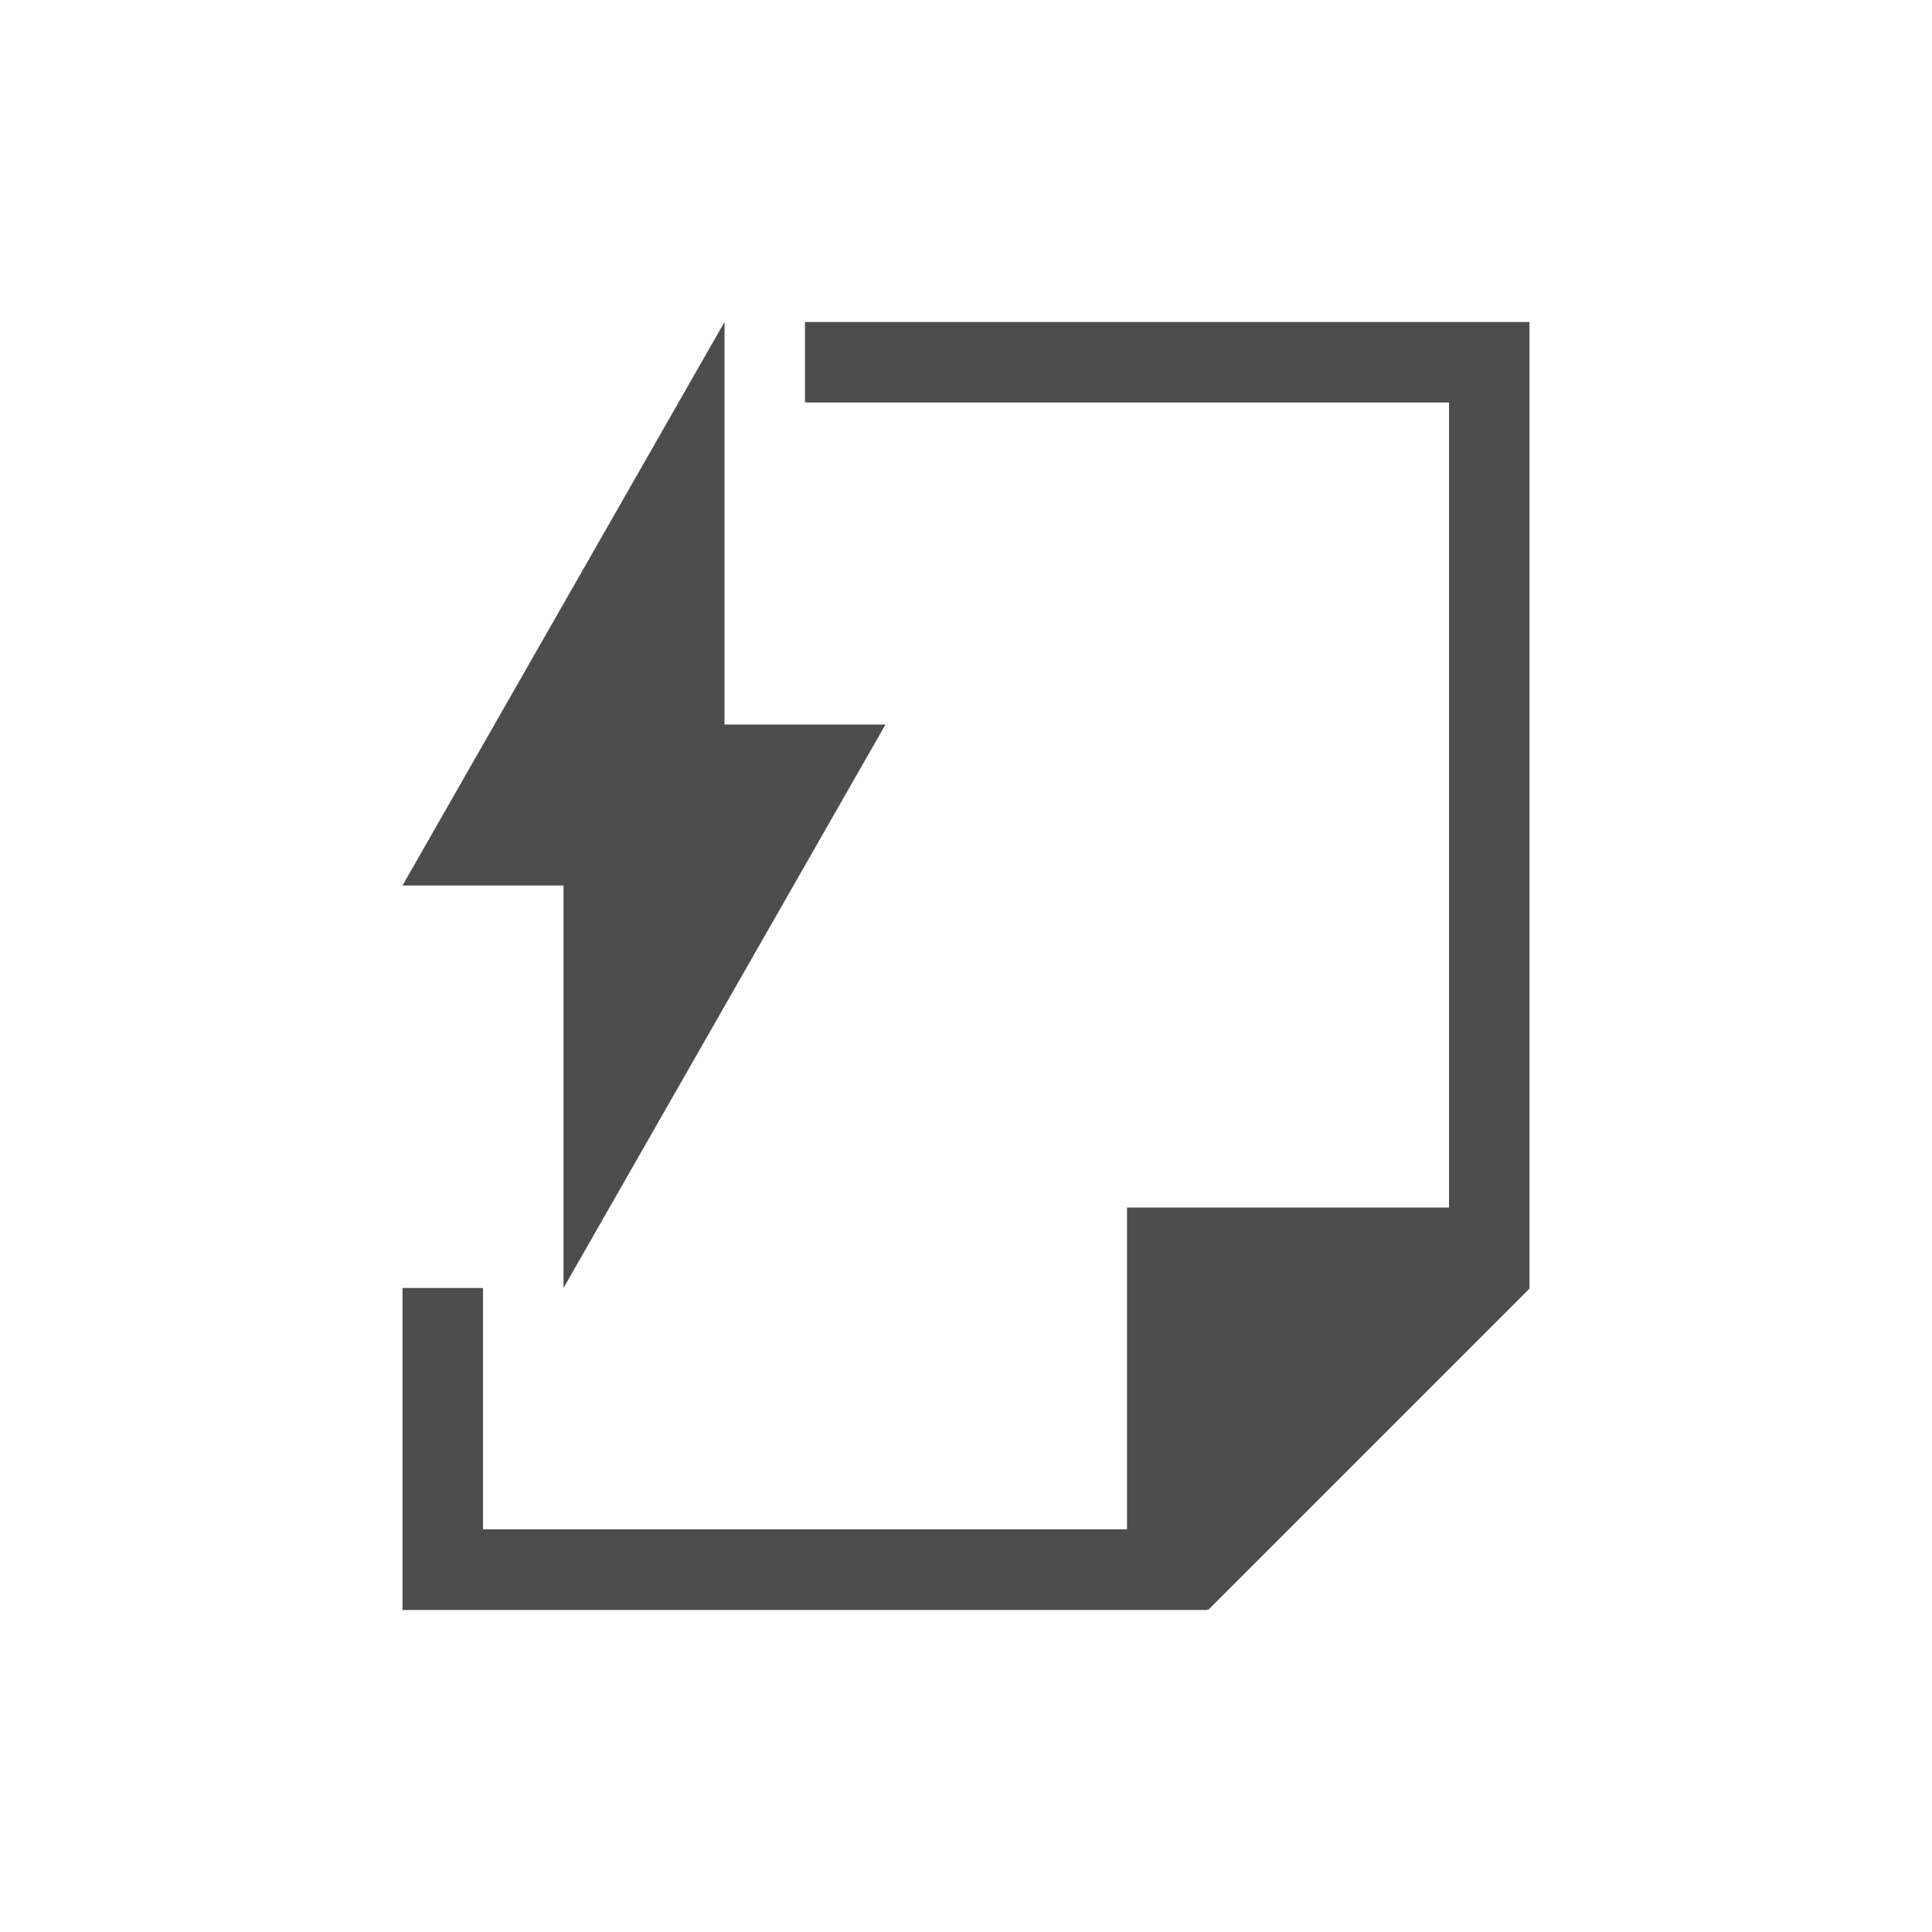
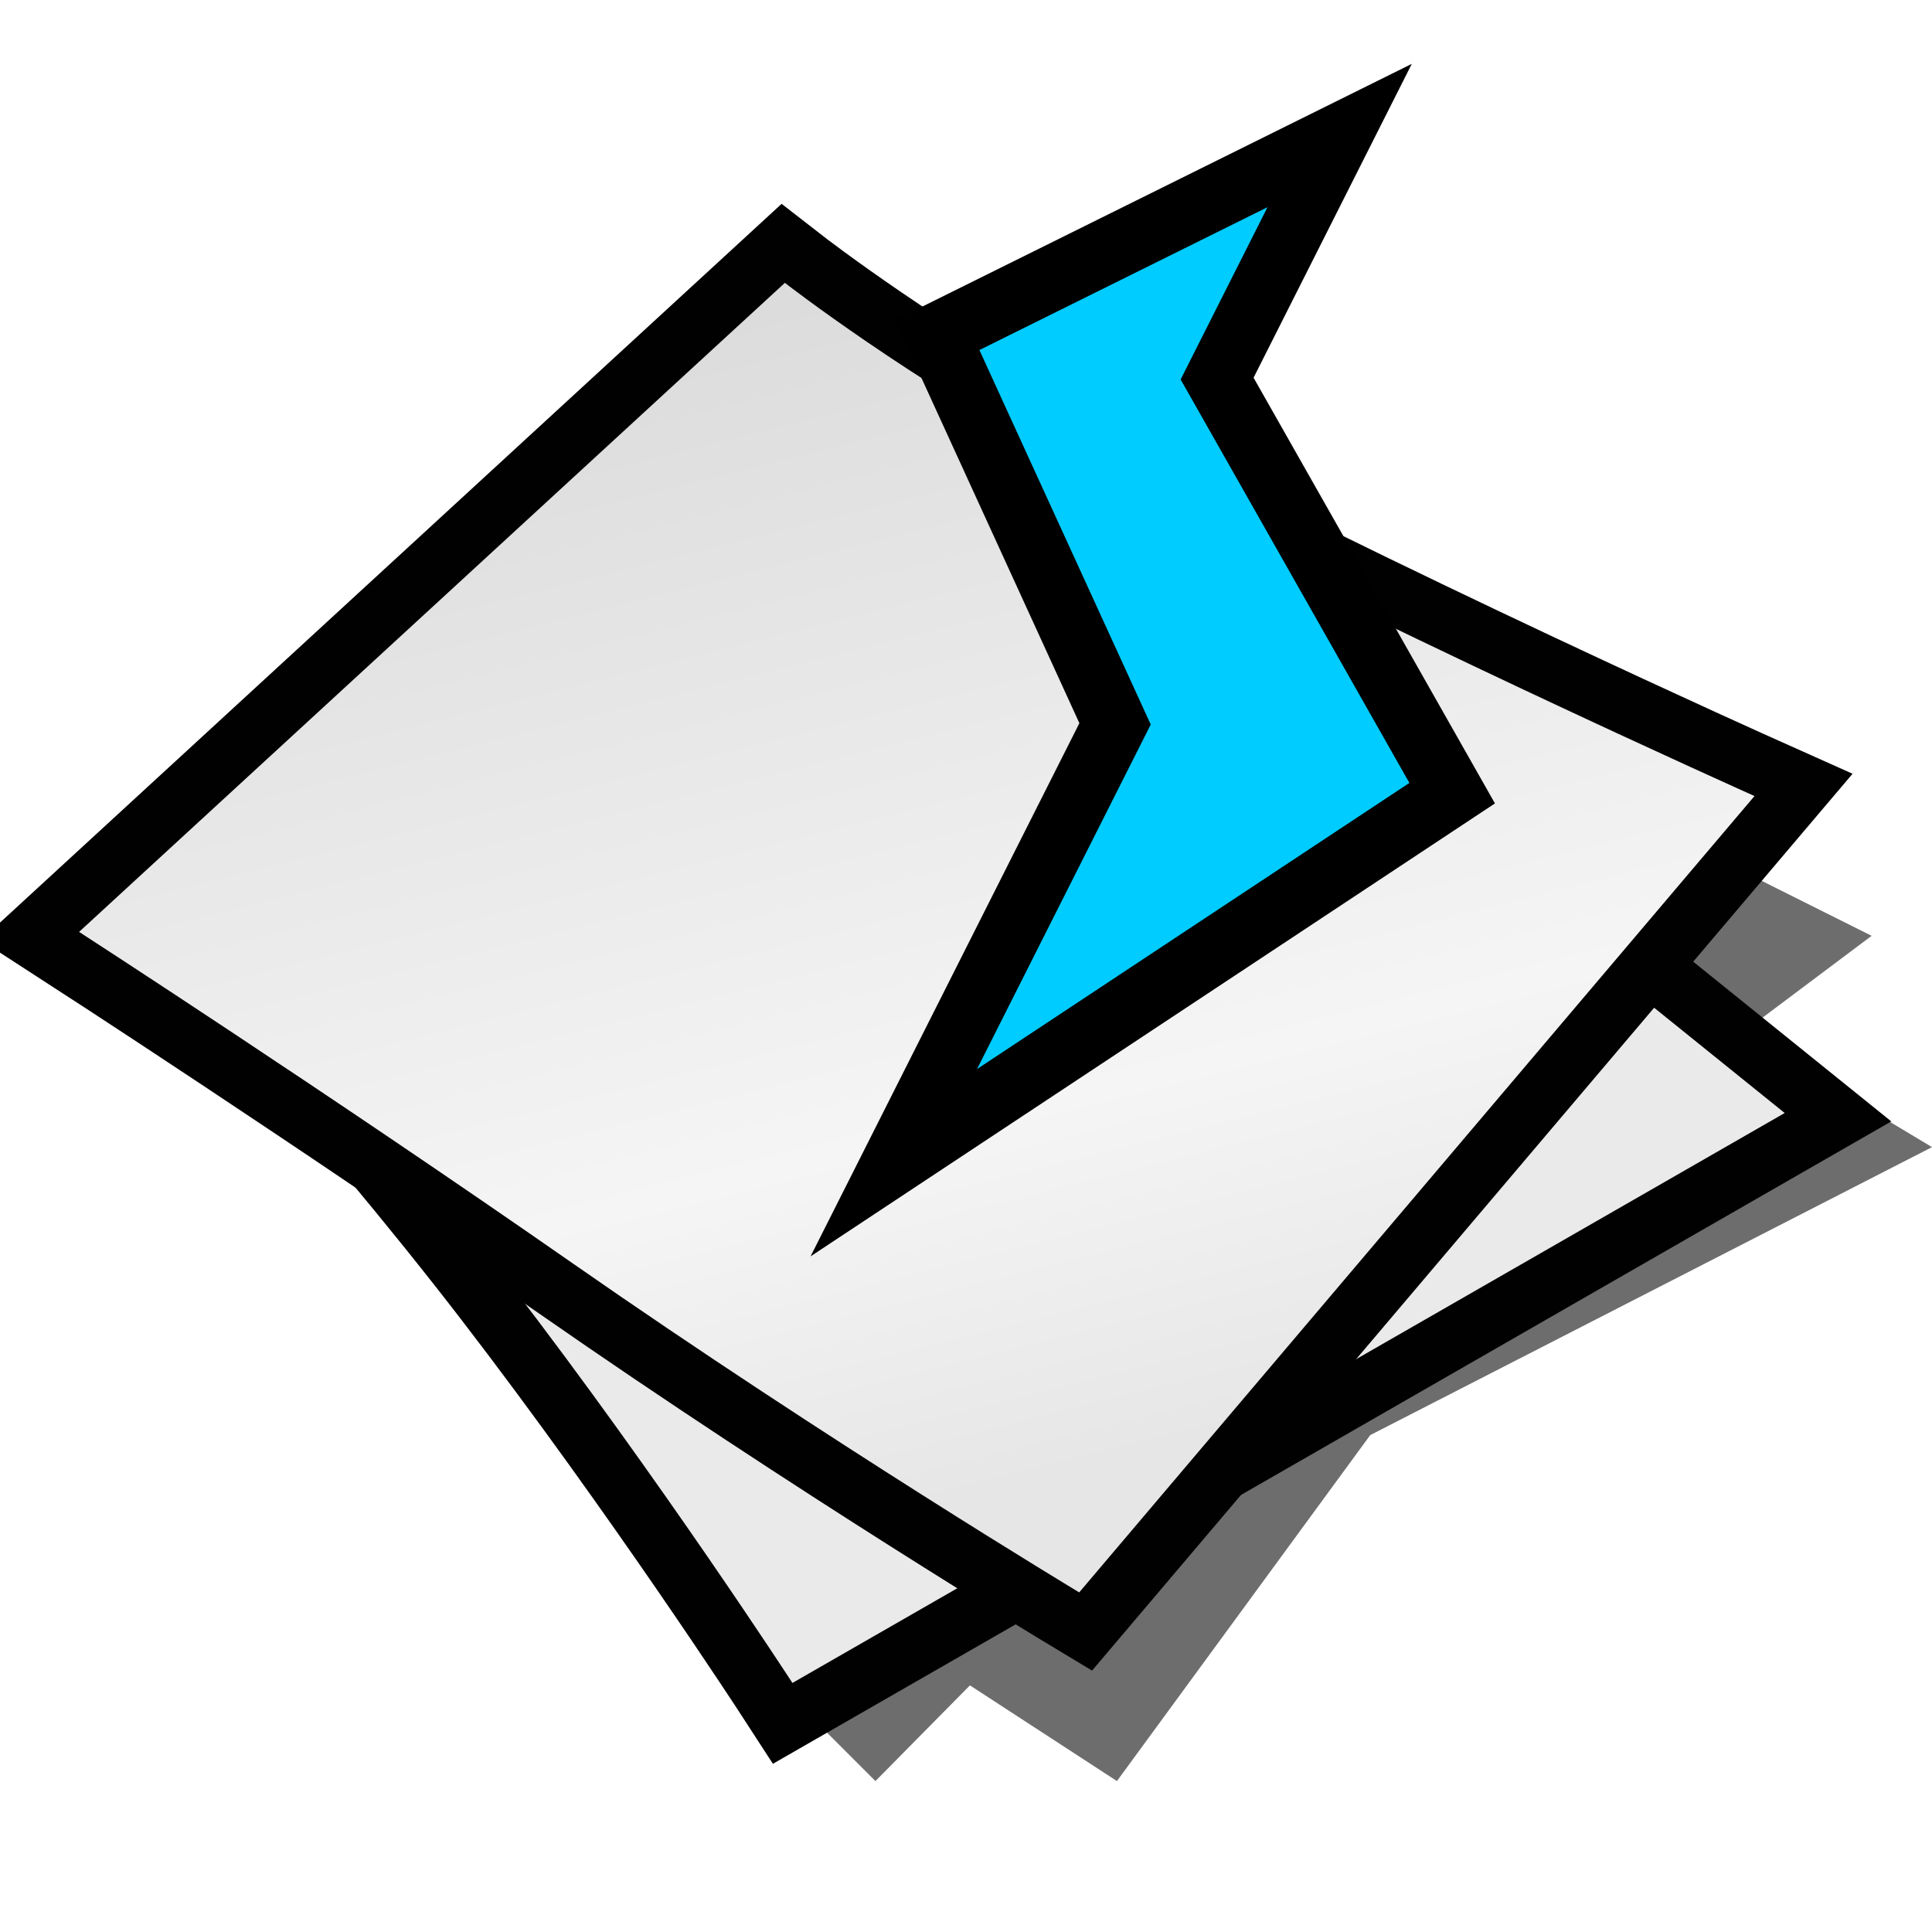
- <svg xmlns="http://www.w3.org/2000/svg" viewBox="0 0 24 24">
-   <defs id="defs3051">
-     <style type="text/css" id="current-color-scheme">
-       .ColorScheme-Text {
-         color:#4d4d4d;
-       }
-       </style>
+ <svg xmlns="http://www.w3.org/2000/svg" version="1.1" width="64" height="64" color-interpolation="linearRGB" id="svg12" xml:space="preserve">
+   <defs id="defs12">
+     <linearGradient y2="26.91" x2="103.7" y1="-5.55" x1="83.05" gradientUnits="userSpaceOnUse" id="gradient0-6">
+       <stop id="stop11" stop-color="#faf9d2" offset="0" />
+       <stop id="stop13" stop-color="#dddb8f" offset="1" />
+     </linearGradient>
+     <linearGradient y2="23.28" x2="56.81" y1="6.06" x1="34.74" gradientUnits="userSpaceOnUse" id="gradient1-2">
+       <stop id="stop20" stop-color="#010101" offset="0" />
+       <stop id="stop22" stop-color="#807e5d" offset="1" />
+     </linearGradient>
  </defs>
-   <path style="fill:currentColor;fill-opacity:1;stroke:none" d="M 9 4 L 5 11 L 7 11 L 7 16 L 11 9 L 9 9 L 9 4 z M 10 4 L 10 5 L 18 5 L 18 15 L 14 15 L 14 15.998 L 14 18.998 L 6 18.998 L 6 16 L 5 16 L 5 20 L 6 20 L 14 20 L 15 20 L 15 19.988 L 15.008 20 L 19 16.008 L 19 15.996 L 19 15 L 19 5 L 19 4 L 10 4 z " class="ColorScheme-Text" />
+   <g id="g12">
+     <path style="fill:#010101; fill-opacity:0.573" d="M27 57L29 59L32.13 55.83L37 59L45.39 47.54L64 38L59 35L61 37L36 49L27 57z            M58 34L62 31L58 29L55 32L58 34z" id="path1" />
+     <path style="fill:none; stroke:#010101; stroke-width:4" d="M6.25 30C6.25 30 11.87 36 16.87 42.5C21.87 49 26.25 55.75 26.25 55.75L59.12 36.87L32 15L6.25 30z" id="path2" />
+     <radialGradient id="gradient0" gradientUnits="userSpaceOnUse" cx="0" cy="0" r="64" gradientTransform="matrix(0.5714,0,0,0.3333,26,35)">
+       <stop offset="1" stop-color="#eaeaea" id="stop2" />
+       <stop offset="0.489" stop-color="#a3a3a3" id="stop3" />
+     </radialGradient>
+     <path style="fill:url(#gradient0)" d="M6.25 30C6.25 30 11.87 36 16.87 42.5C21.87 49 26.25 55.75 26.25 55.75L59.12 36.87L32 15L6.25 30z" id="path3" />
+     <path style="fill:none; stroke:#010101; stroke-width:4" d="M2.62 30.87C2.62 30.87 10.95 36.26 19 41.87C27.44 47.75 35.75 52.75 35.75 52.75L58.12 26.37C58.12 26.37 45.44 20.7 35.37 15.37C30.18 12.62 26 9.37 26 9.37L2.62 30.87z" id="path4" />
+     <linearGradient id="gradient1" gradientUnits="userSpaceOnUse" x1="107.04" y1="-17.09" x2="118.33" y2="27.99">
+       <stop offset="0" stop-color="#d6d6d6" id="stop4" />
+       <stop offset="0.742" stop-color="#f5f5f5" id="stop5" />
+       <stop offset="1" stop-color="#e6e6e6" id="stop6" />
+     </linearGradient>
+     <path style="fill:url(#gradient1)" d="M2.62 30.87C2.62 30.87 10.95 36.26 19 41.87C27.44 47.75 35.75 52.75 35.75 52.75L58.12 26.37C58.12 26.37 45.44 20.7 35.37 15.37C30.18 12.62 26 9.37 26 9.37L2.62 30.87z" id="path6" />
+     <linearGradient id="gradient2" gradientUnits="userSpaceOnUse" x1="-47.14" y1="-15.78" x2="-28.46" y2="-37.85">
+       <stop offset="0" stop-color="#010101" id="stop7" />
+       <stop offset="1" stop-color="#9e9e9e" id="stop8" />
+     </linearGradient>
+     <path style="fill:none; stroke:url(#gradient2); stroke-width:1" d="" id="path8" />
+     <linearGradient id="gradient3" gradientUnits="userSpaceOnUse" x1="-47.14" y1="-15.78" x2="-28.46" y2="-37.85">
+       <stop offset="0" stop-color="#010101" id="stop9" />
+       <stop offset="1" stop-color="#9e9e9e" id="stop10" />
+     </linearGradient>
+     <path style="fill:none; stroke:url(#gradient3); stroke-width:1" d="" id="path10" />
+   </g>
+   <g style="color-interpolation:linearRGB" id="g1" transform="matrix(0.6475892,0,0,0.6475892,17.58442,1.30612)">
+     <path id="path26" d="M 37.683,8.582 22.946,15.889 31.71,35.045 22.824,52.67 44.941,38.032 33.24,17.395 Z" style="fill:none;stroke:#000000;stroke-width:6.58;stroke-opacity:1" />
+     <path id="path28" d="M 37.683,8.582 22.946,15.889 31.71,35.045 22.824,52.67 44.941,38.032 33.24,17.395 Z" style="fill:#00ccff;fill-opacity:1;stroke:none" />
+   </g>
</svg>
